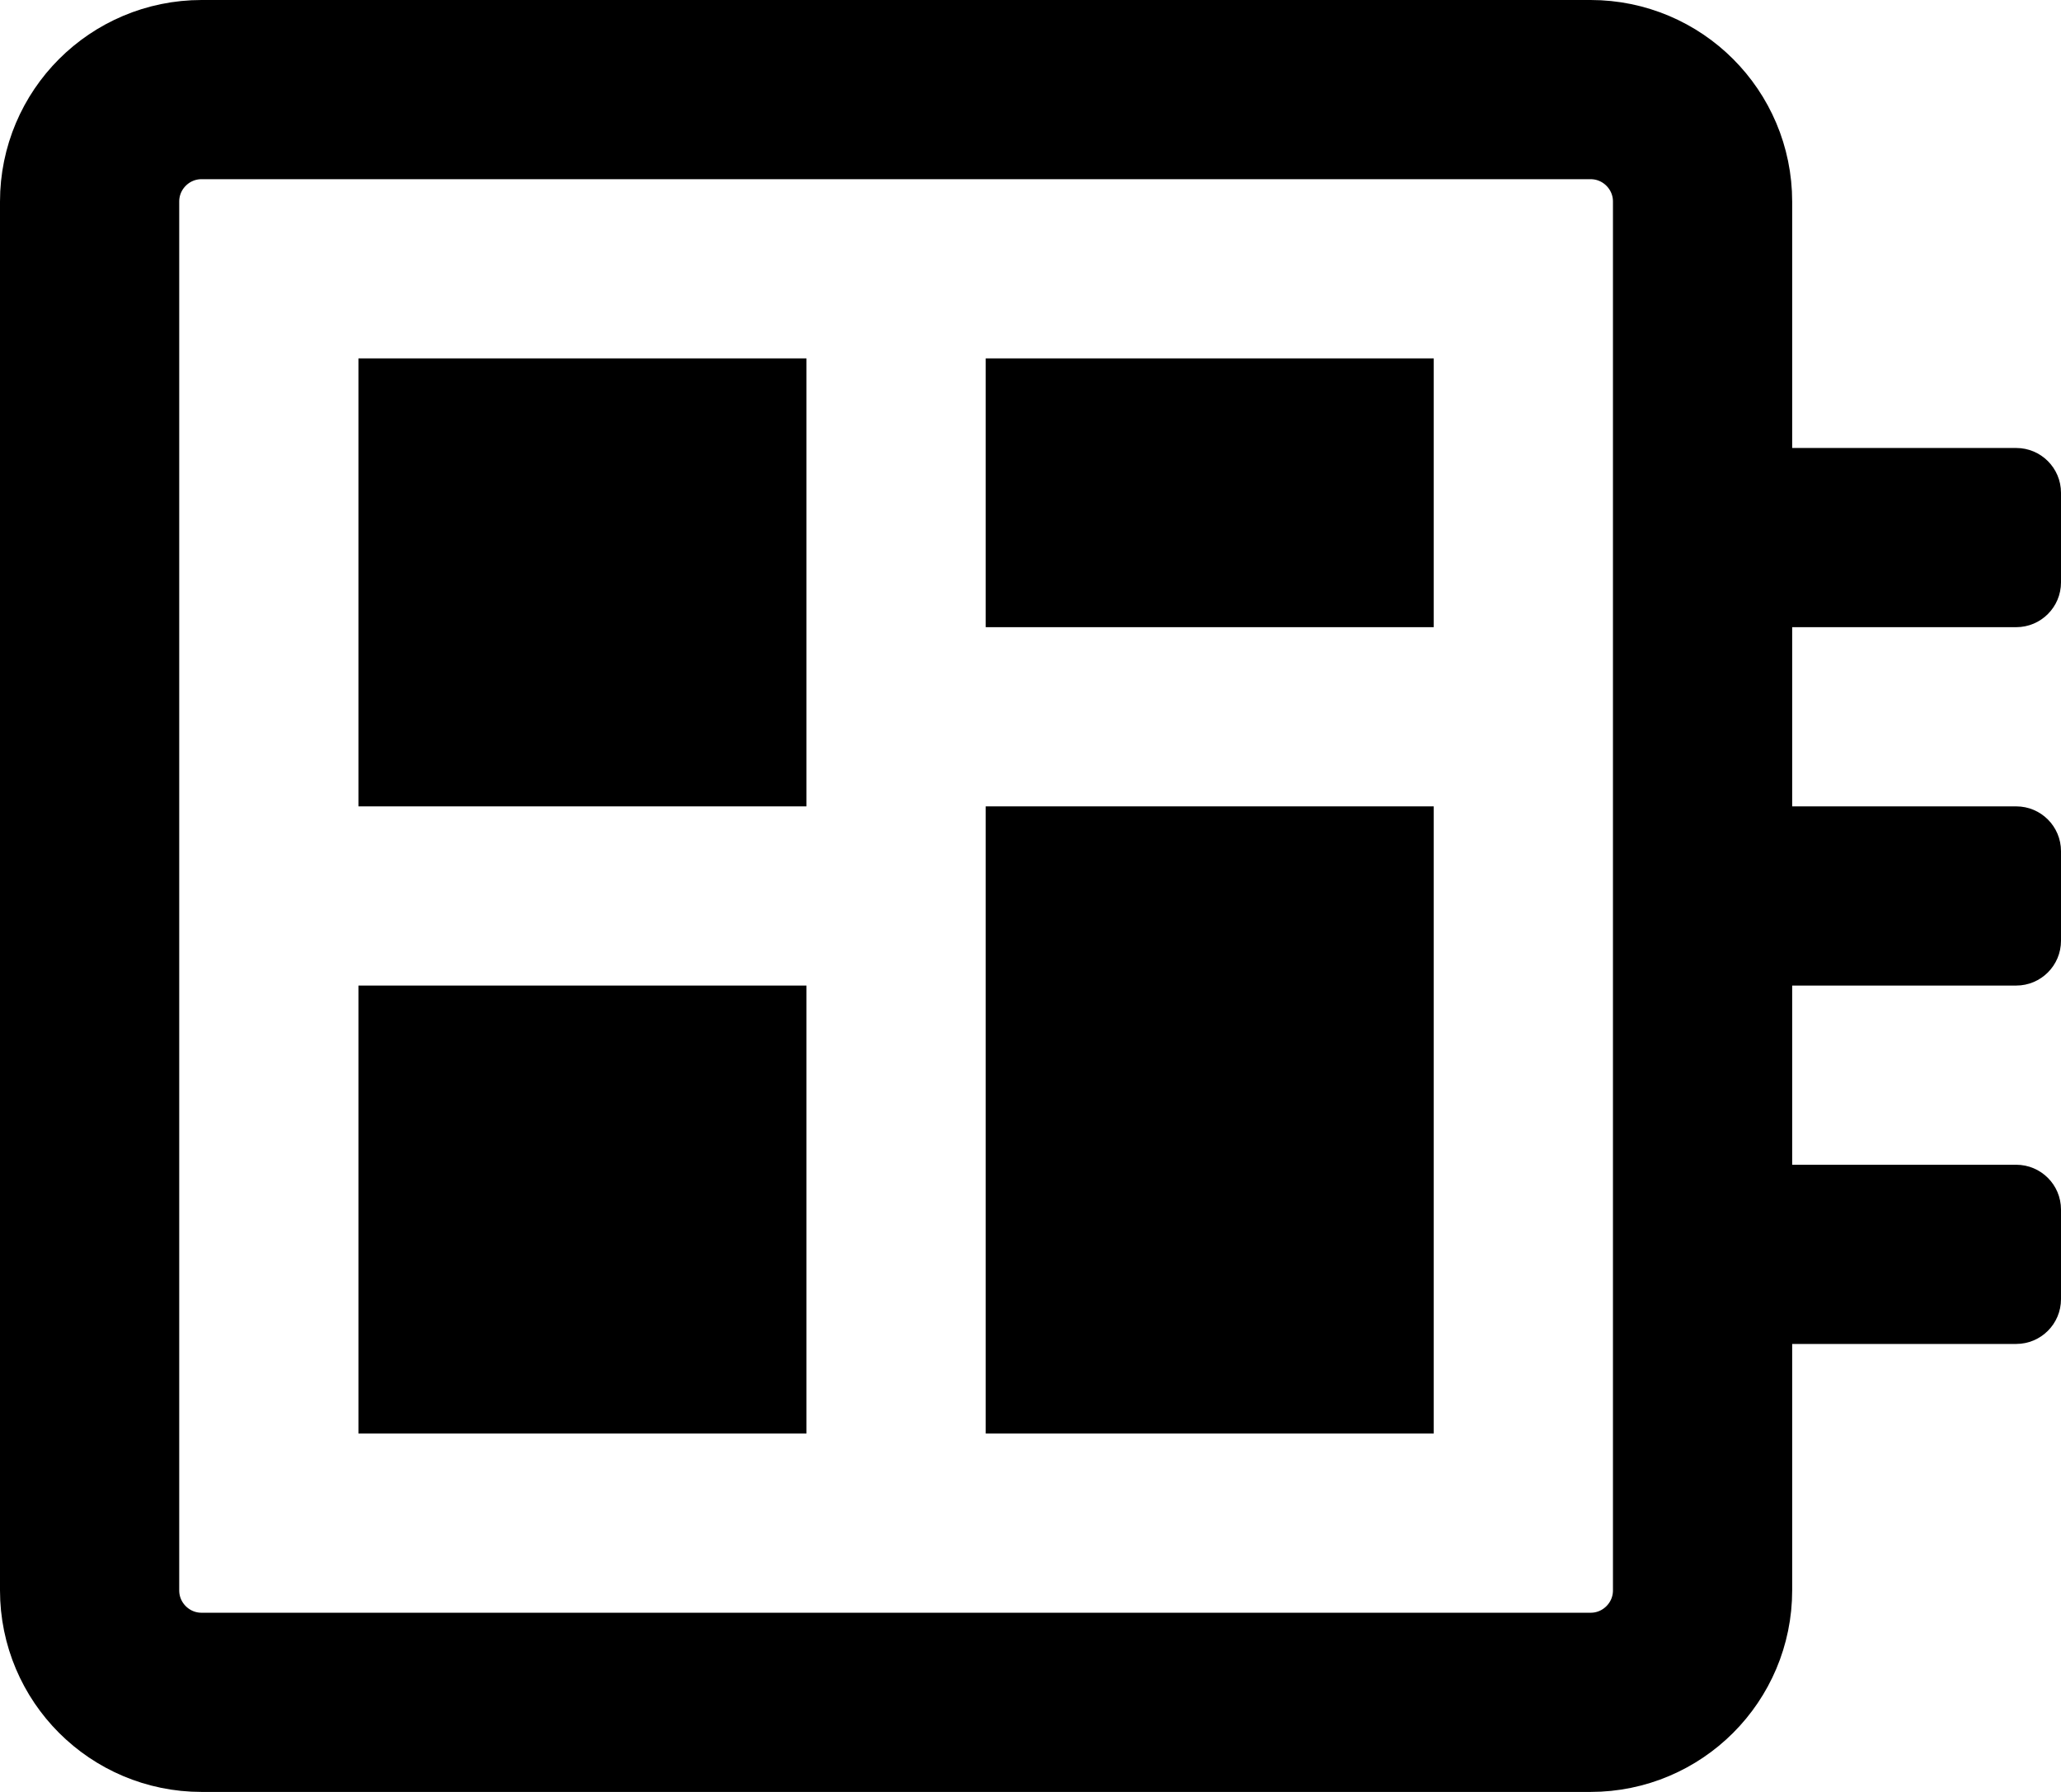
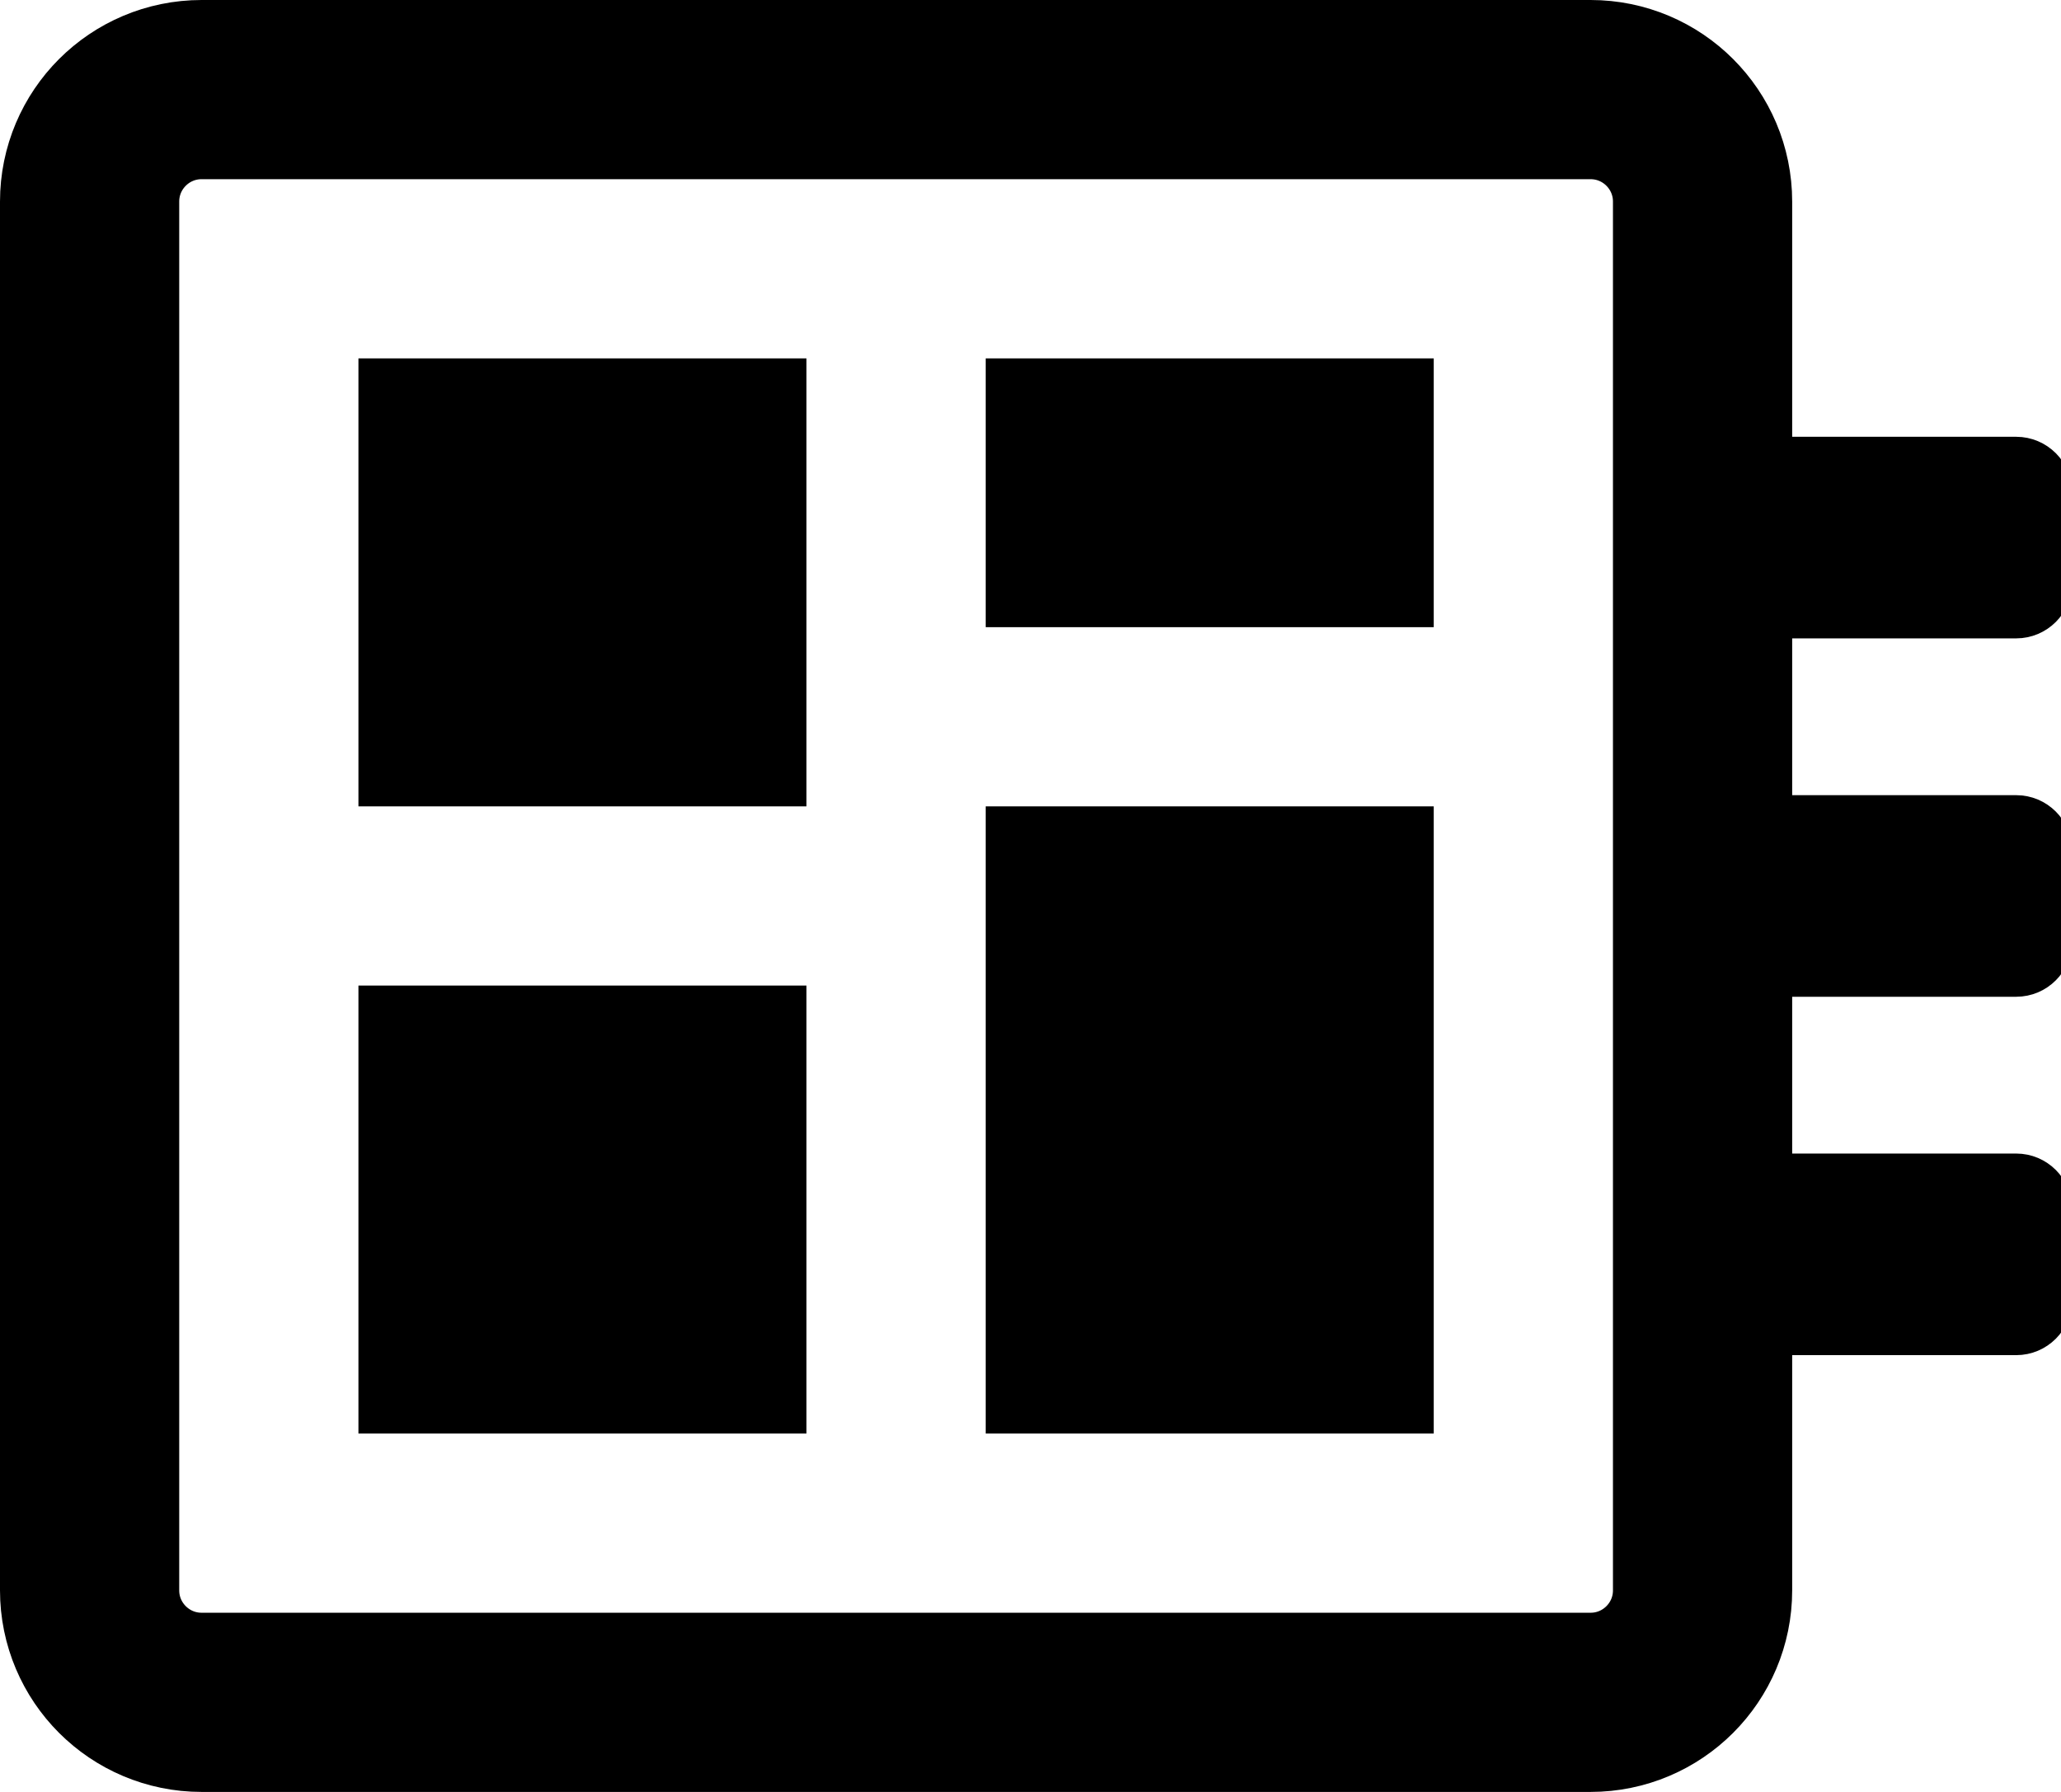
<svg xmlns="http://www.w3.org/2000/svg" viewBox="0 0 92 80">
  <rect x="4" y="4" width="72" height="72" rx="5" fill="none" stroke="rgb(0,0,0)" stroke-miterlimit="10" stroke-width="8" />
-   <path d="M78,28a2,2,0,0,1-2-2V22a2,2,0,0,1,2-2H90a2,2,0,0,1,2,2v4a2,2,0,0,1-2,2ZM90,44a2,2,0,0,0,2-2V38a2,2,0,0,0-2-2H78a2,2,0,0,0-2,2v4a2,2,0,0,0,2,2Zm0,16a2,2,0,0,0,2-2V54a2,2,0,0,0-2-2H78a2,2,0,0,0-2,2v4a2,2,0,0,0,2,2Z" />
+   <path style="stroke:rgb(0,0,0)" d="M78,28a2,2,0,0,1-2-2V22a2,2,0,0,1,2-2H90a2,2,0,0,1,2,2v4a2,2,0,0,1-2,2ZM90,44a2,2,0,0,0,2-2V38a2,2,0,0,0-2-2H78a2,2,0,0,0-2,2v4a2,2,0,0,0,2,2Zm0,16a2,2,0,0,0,2-2V54a2,2,0,0,0-2-2H78a2,2,0,0,0-2,2v4a2,2,0,0,0,2,2Z" />
  <rect x="16" y="16" width="20" height="20" />
  <rect x="16" y="44" width="20" height="20" />
  <rect x="44" y="16" width="20" height="12" />
  <rect x="44" y="36" width="20" height="28" />
</svg>
